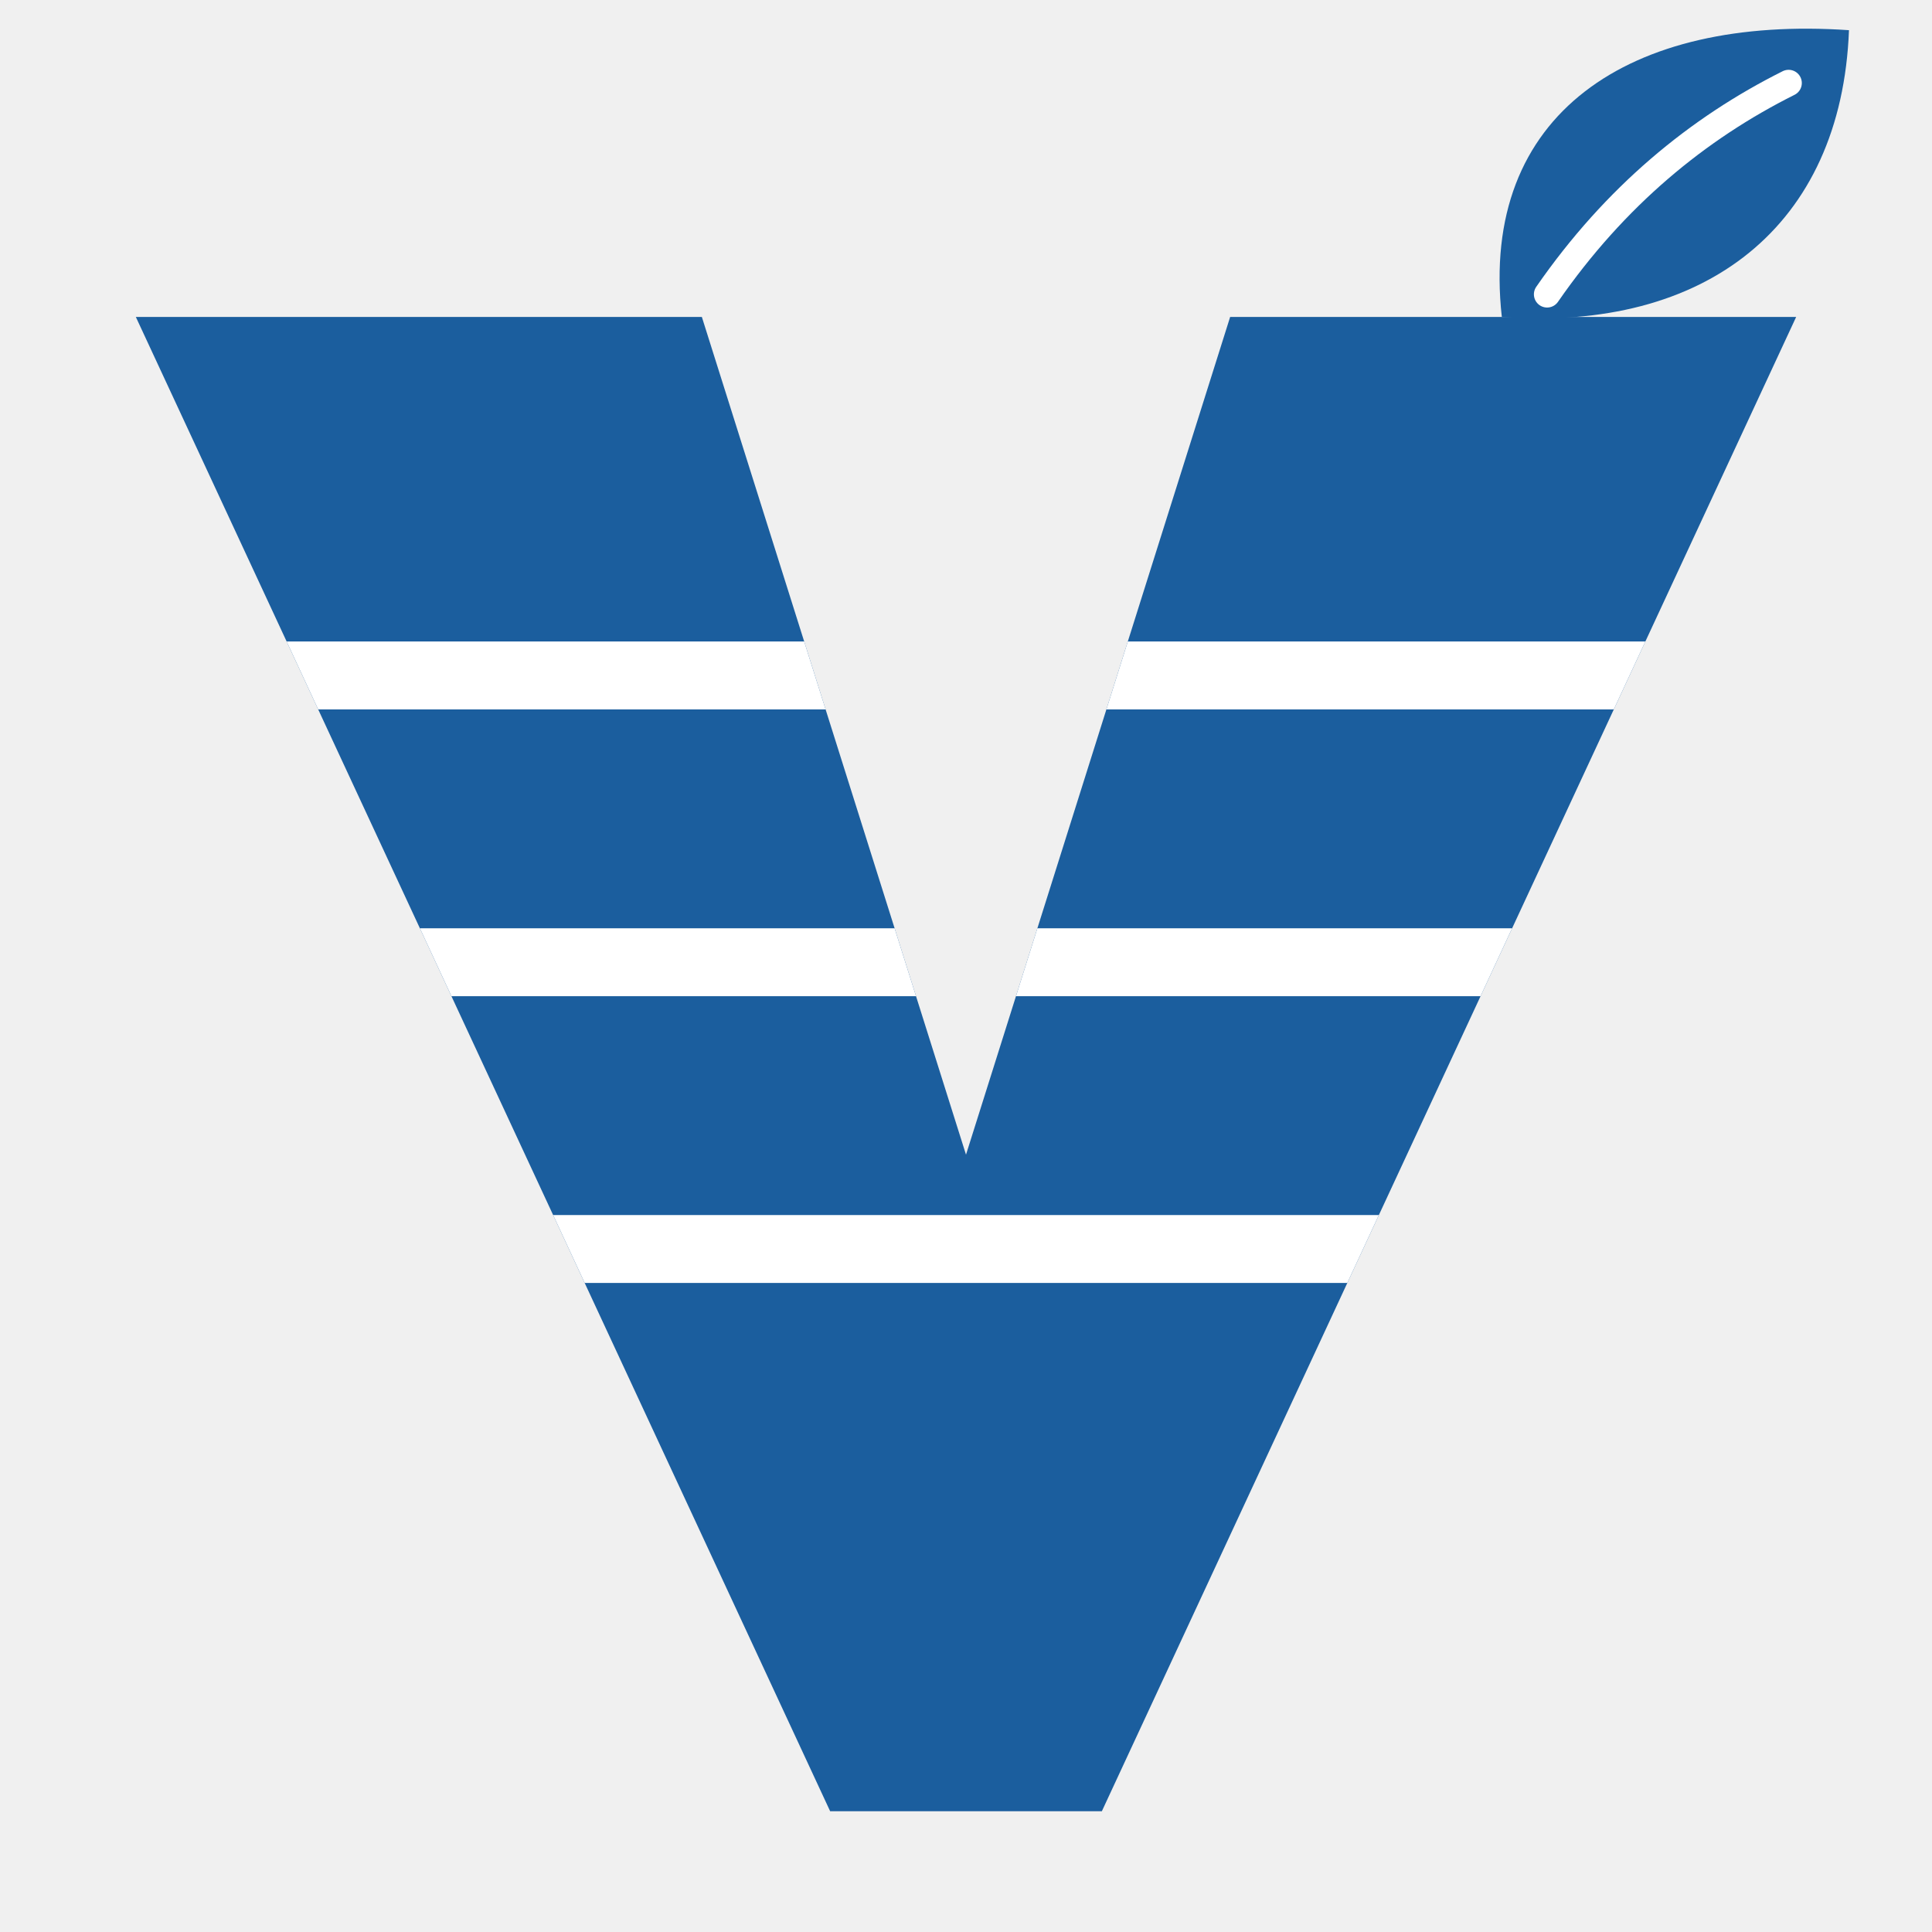
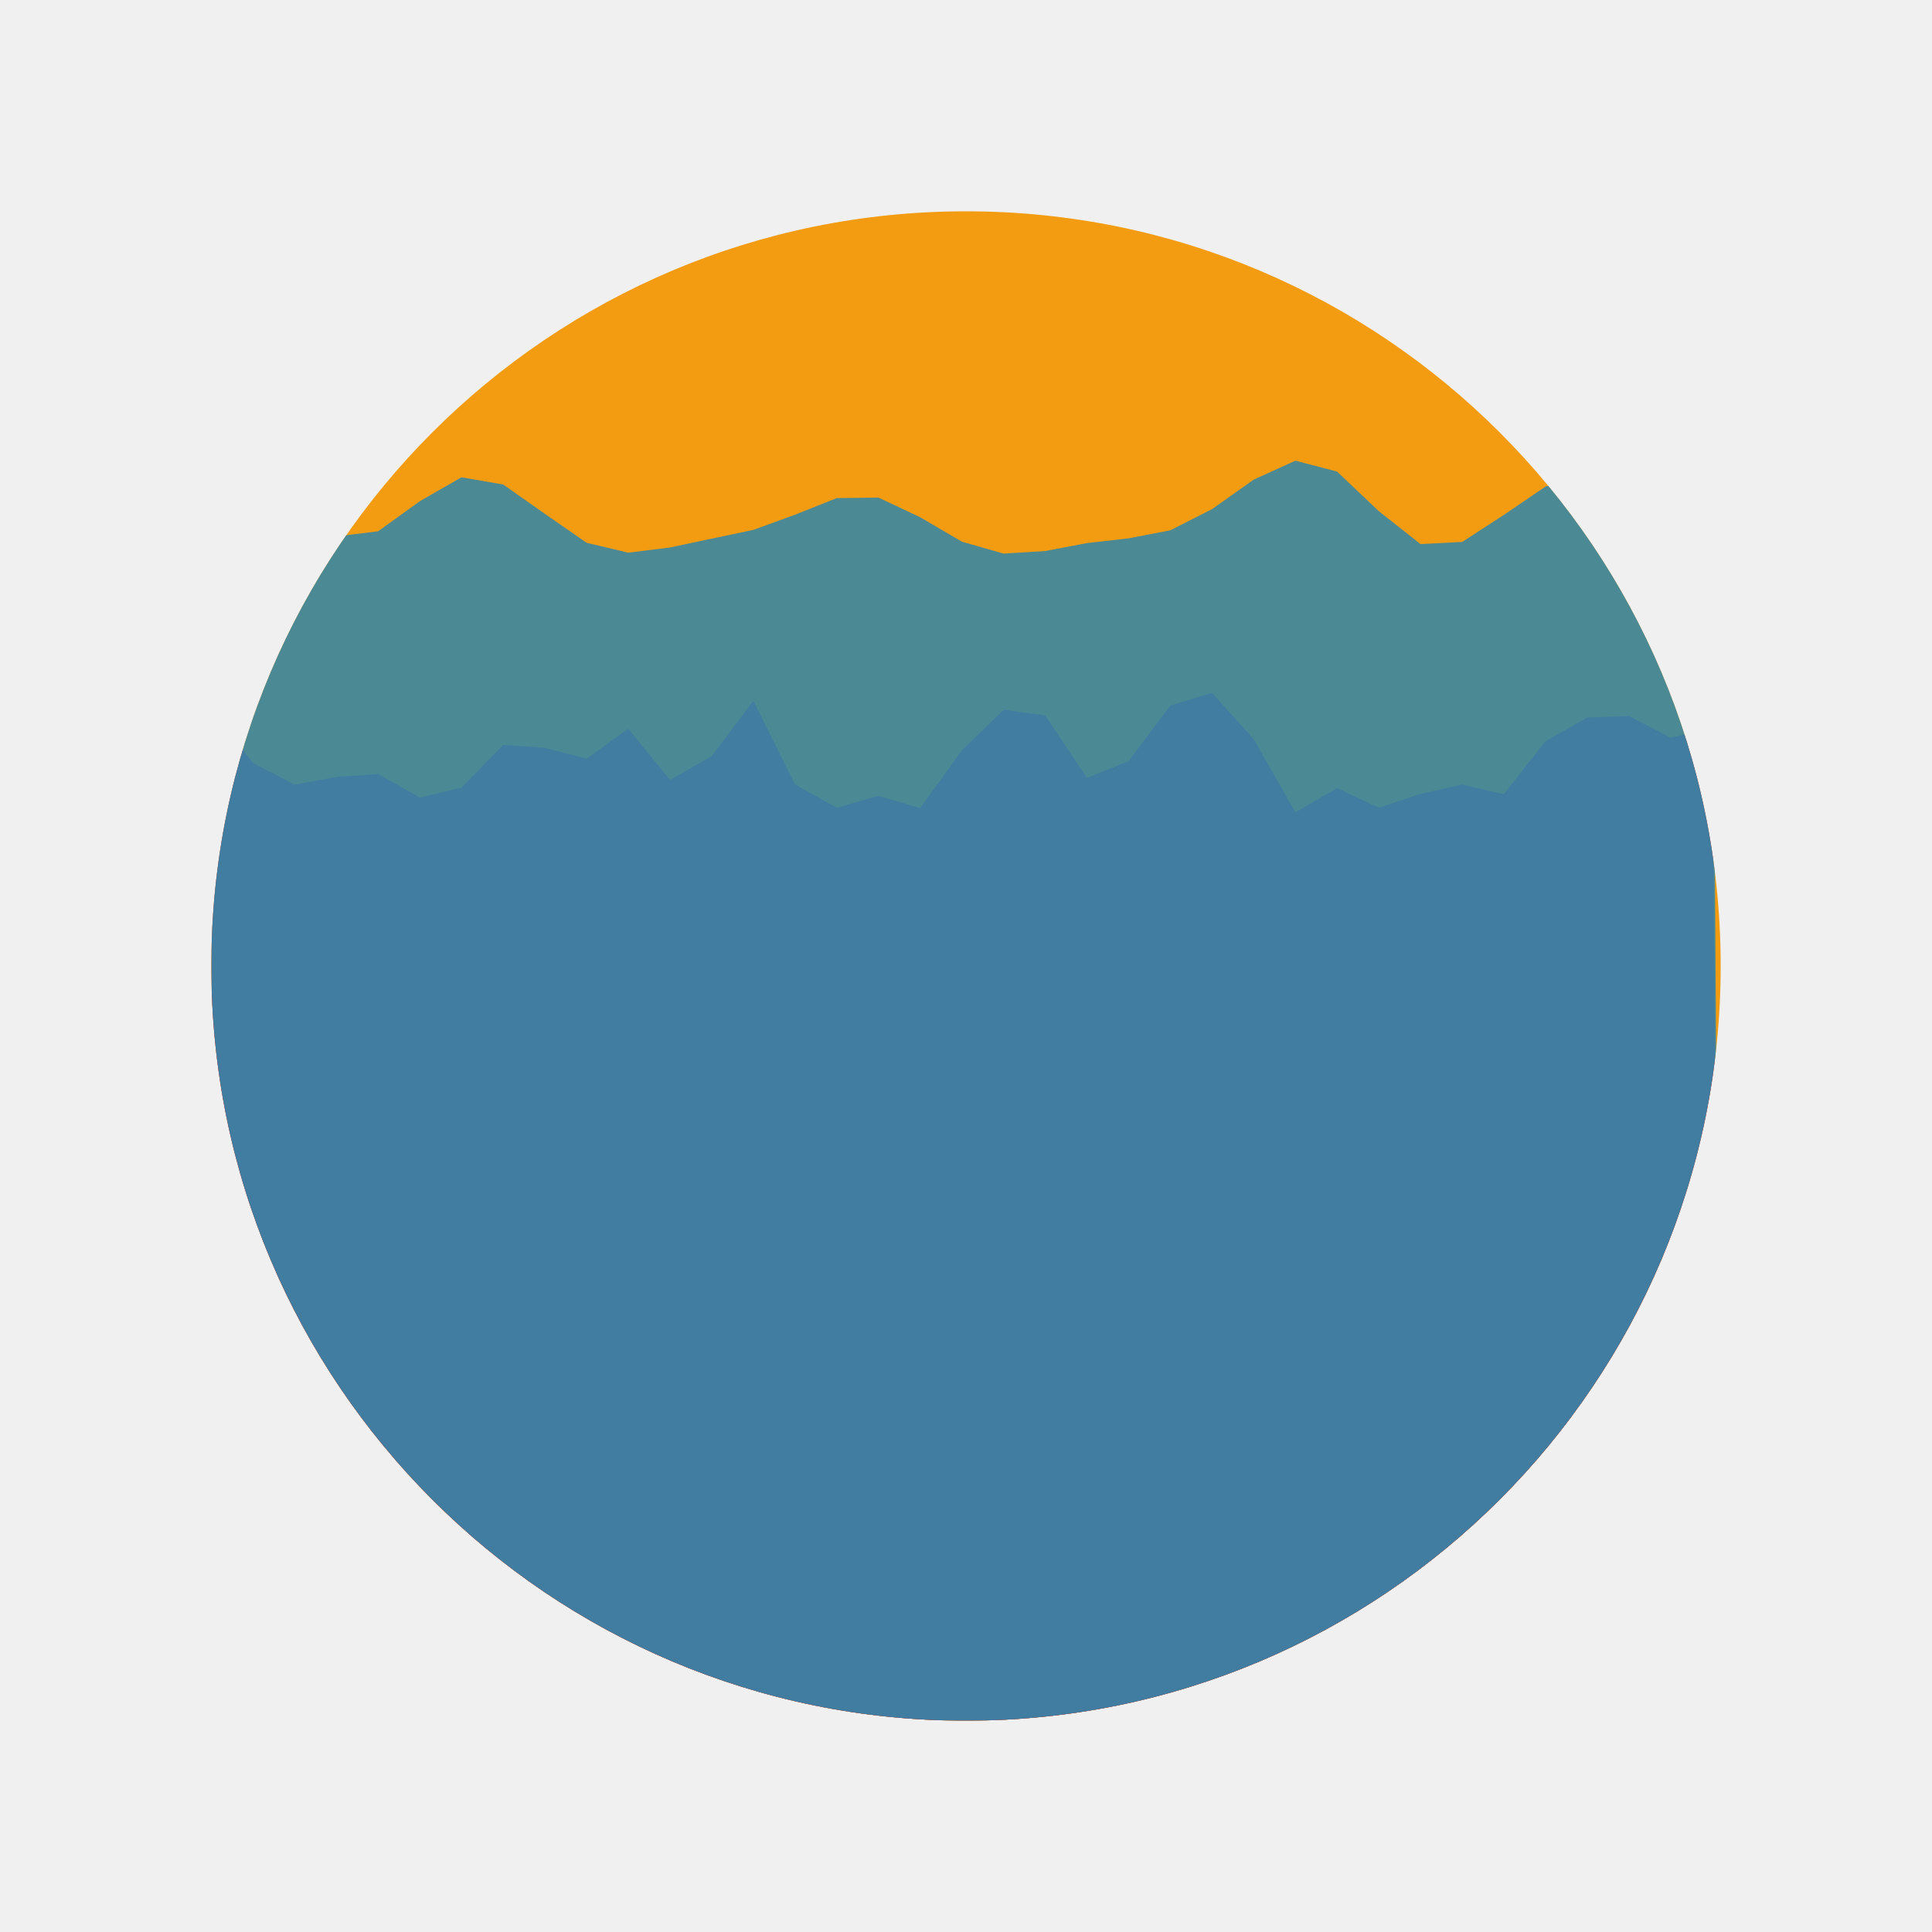
<svg xmlns="http://www.w3.org/2000/svg" viewBox="0 0 512 512">
-   <defs>
-     <clipPath id="v">
-       <polygon points="36,84 186,84 256,306 326,84 476,84 292,480 220,480" />
-     </clipPath>
-   </defs>
-   <polygon points="36,84 186,84 256,306 326,84 476,84 292,480 220,480" fill="#1B5E9E" />
-   <path d="M398,84 C392,30 432,4 490,8 C488,60 452,88 398,84 Z" fill="#1B5E9E" />
-   <path d="M410,78 C428,52 450,34 474,22" fill="none" stroke="#FFFFFF" stroke-width="7" stroke-linecap="round" />
-   <g clip-path="url(#v)" fill="#FFFFFF">
-     <rect x="0" y="170" width="512" height="18" />
-     <rect x="0" y="246" width="512" height="18" />
-     <rect x="0" y="322" width="512" height="18" />
+   <g transform="translate(56 56) scale(12.5)">
+     <g clip-path="url(#clip0_1082_31)">
+       <path d="M32 0H0V32H32V0Z" fill="#F39C12" />
+       <path opacity="0.85" d="M0 32V26.88V26.129L0.884 25.892L1.768 26.539L2.652 27.409L3.536 27.791L4.42 28.101L5.304 28.081L6.188 26.989L7.072 25.771L7.956 25.681L8.84 26.048L9.724 25.828L10.608 25.677L11.492 25.946L12.376 26.066L13.26 25.727L14.144 25.529L15.028 26.023L15.912 26.997L16.796 27.831L17.68 28.081L18.564 27.742L19.448 26.712L20.331 25.81L21.215 26.329L22.099 27.71L22.983 28.312L23.867 27.418L24.751 26.131L25.635 25.6L26.519 25.703L27.403 25.921L28.287 25.747L29.171 25.403L30.055 25.733L30.939 26.114L31.823 26.327L32 32H0Z" fill="#2E86AB" />
+       <path opacity="0.85" d="M0 32V21.76V22.498L0.884 22.35L1.768 22.624L2.652 22.327L3.536 21.515L4.42 20.624L5.304 20.661L6.188 22.055L7.072 23.166L7.956 22.933L8.84 22.739L9.724 21.106L10.608 21.048L11.492 21.695L12.376 20.376L13.26 20.38L14.144 20.481L15.028 20.956L15.912 22.959L16.796 22.967L17.68 21.542L18.564 20.769L19.448 21.585L20.331 23.011L21.215 21.689L22.099 21.308L22.983 22.554L23.867 23.067L24.751 22.603L25.635 21.635L26.519 20.265L27.403 21.436L28.287 22.346L29.171 22.234L30.055 22.401L30.939 22.028L31.823 20.801L32 32H0Z" fill="#F39C12" />
+       <path opacity="0.85" d="M0 32V16.64V16.596L0.884 16.585L1.768 16.576L2.652 16.077L3.536 15.745L4.42 16.691L5.304 17.557L6.188 16.857L7.072 15.879L7.956 15.771L8.84 16.848L9.724 17.641L10.608 16.696L11.492 15.591L12.376 16.044L13.26 16.91L14.144 17.103L15.028 17.009L15.912 16.904L16.796 16.578L17.68 15.482L18.564 15.165L19.448 16.944L20.331 18.008L21.215 17.475L22.099 16.645L22.983 16.007L23.867 17.023L24.751 18.403L25.635 18.416L26.519 18.063L27.403 17.254L28.287 15.745L29.171 15.425L30.055 15.864L30.939 15.624L31.823 15.673L32 32H0Z" fill="#FF5733" />
+       <path opacity="0.85" d="M0 32V11.52V10.539L0.884 11.698L1.768 12.153L2.652 11.992L3.536 11.93L4.42 12.428L5.304 12.219L6.188 11.315L7.072 11.374L7.956 11.605L8.84 10.968L9.724 12.056L10.608 11.551L11.492 10.378L12.376 12.152L13.26 12.646L14.144 12.392L15.028 12.654L15.912 11.428L16.796 10.569L17.68 10.688L18.564 12.011L19.448 11.656L20.331 10.479L21.215 10.208L22.099 11.19L22.983 12.742L23.867 12.231L24.751 12.644L25.635 12.35L26.519 12.154L27.403 12.358L28.287 11.233L29.171 10.732L30.055 10.702L30.939 11.159L31.823 10.954L32 32H0Z" fill="#A23B72" />
+       <path opacity="0.85" d="M0 32V6.4V5.72L0.884 6.007L1.768 6.498L2.652 6.892L3.536 6.784L4.42 6.146L5.304 5.639L6.188 5.792L7.072 6.414L7.956 7.027L8.84 7.237L9.724 7.127L10.608 6.94L11.492 6.754L12.376 6.432L13.26 6.08L14.144 6.069L15.028 6.486L15.912 7.004L16.796 7.257L17.68 7.202L18.564 7.034L19.448 6.933L20.331 6.763L21.215 6.315L22.099 5.689L22.983 5.287L23.867 5.518L24.751 6.357L25.635 7.055L26.519 7.01L27.403 6.436L28.287 5.835L29.171 5.633L30.055 5.846L30.939 6.071L31.823 5.986L32 32H0Z" fill="#2E86AB" />
+     </g>
+     <defs>
+       <clipPath id="clip0_1082_31">
+         <rect width="32" height="32" rx="16" fill="white" />
+       </clipPath>
+     </defs>
  </g>
</svg>
